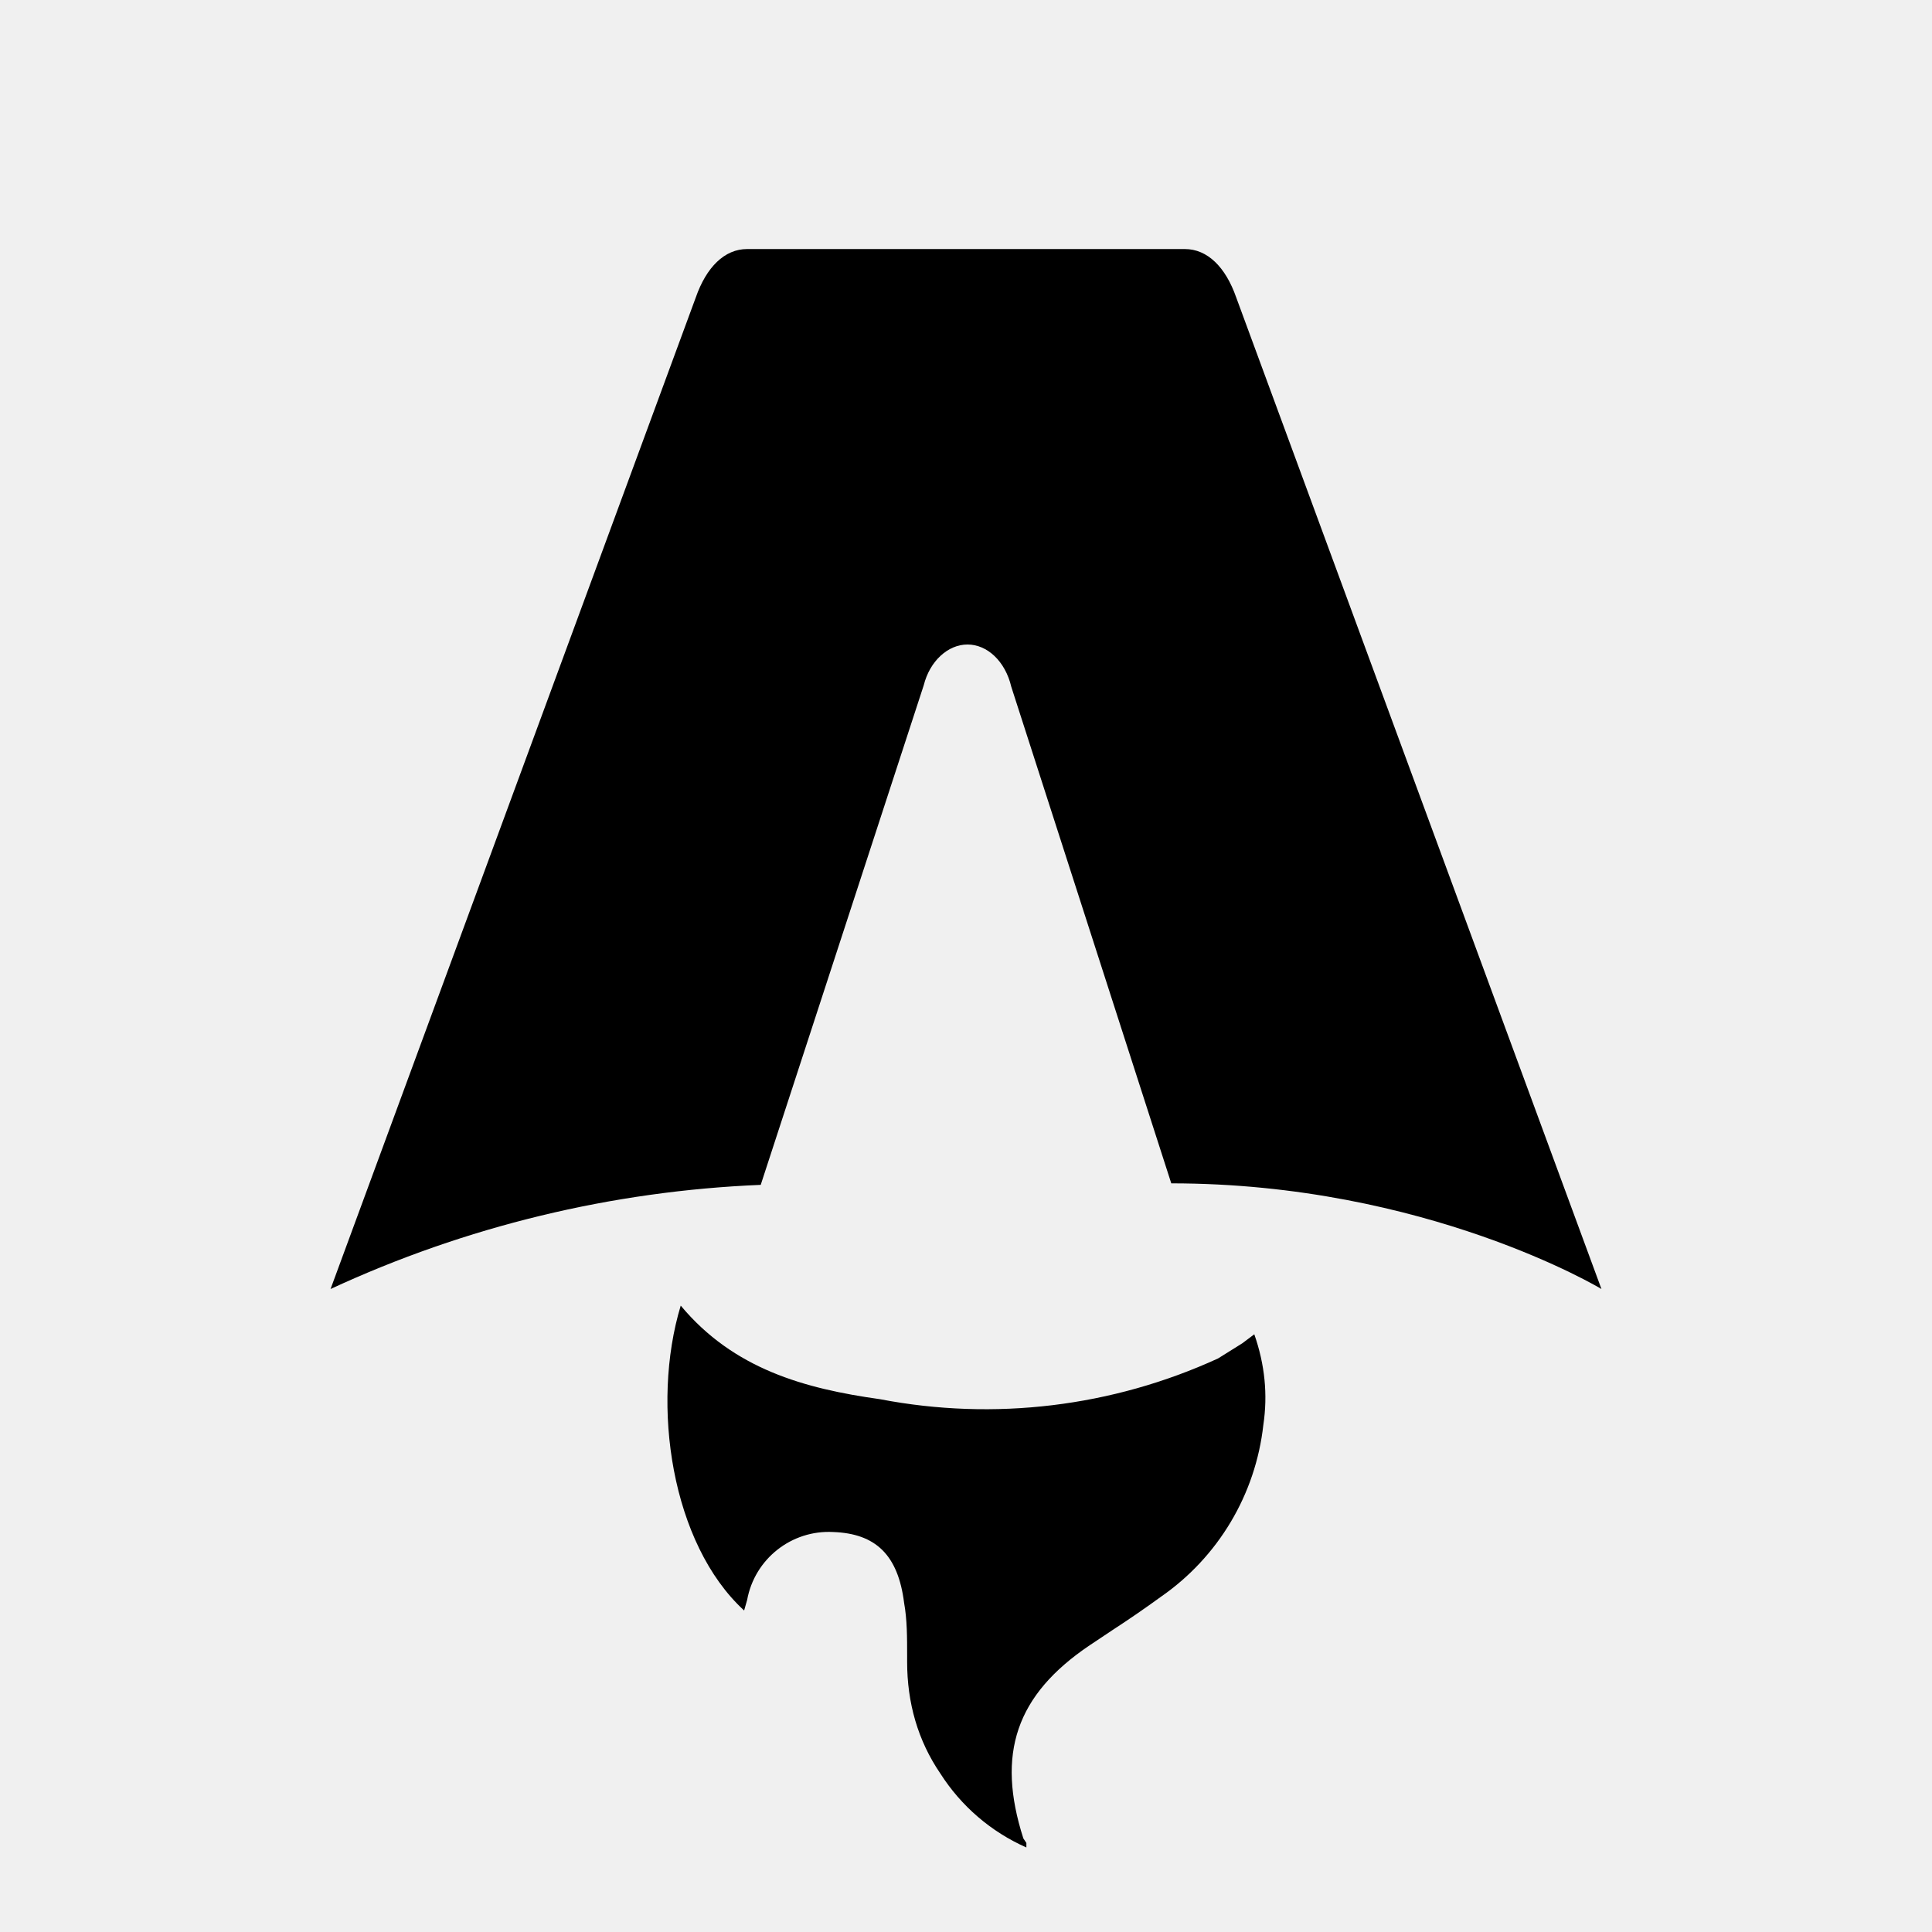
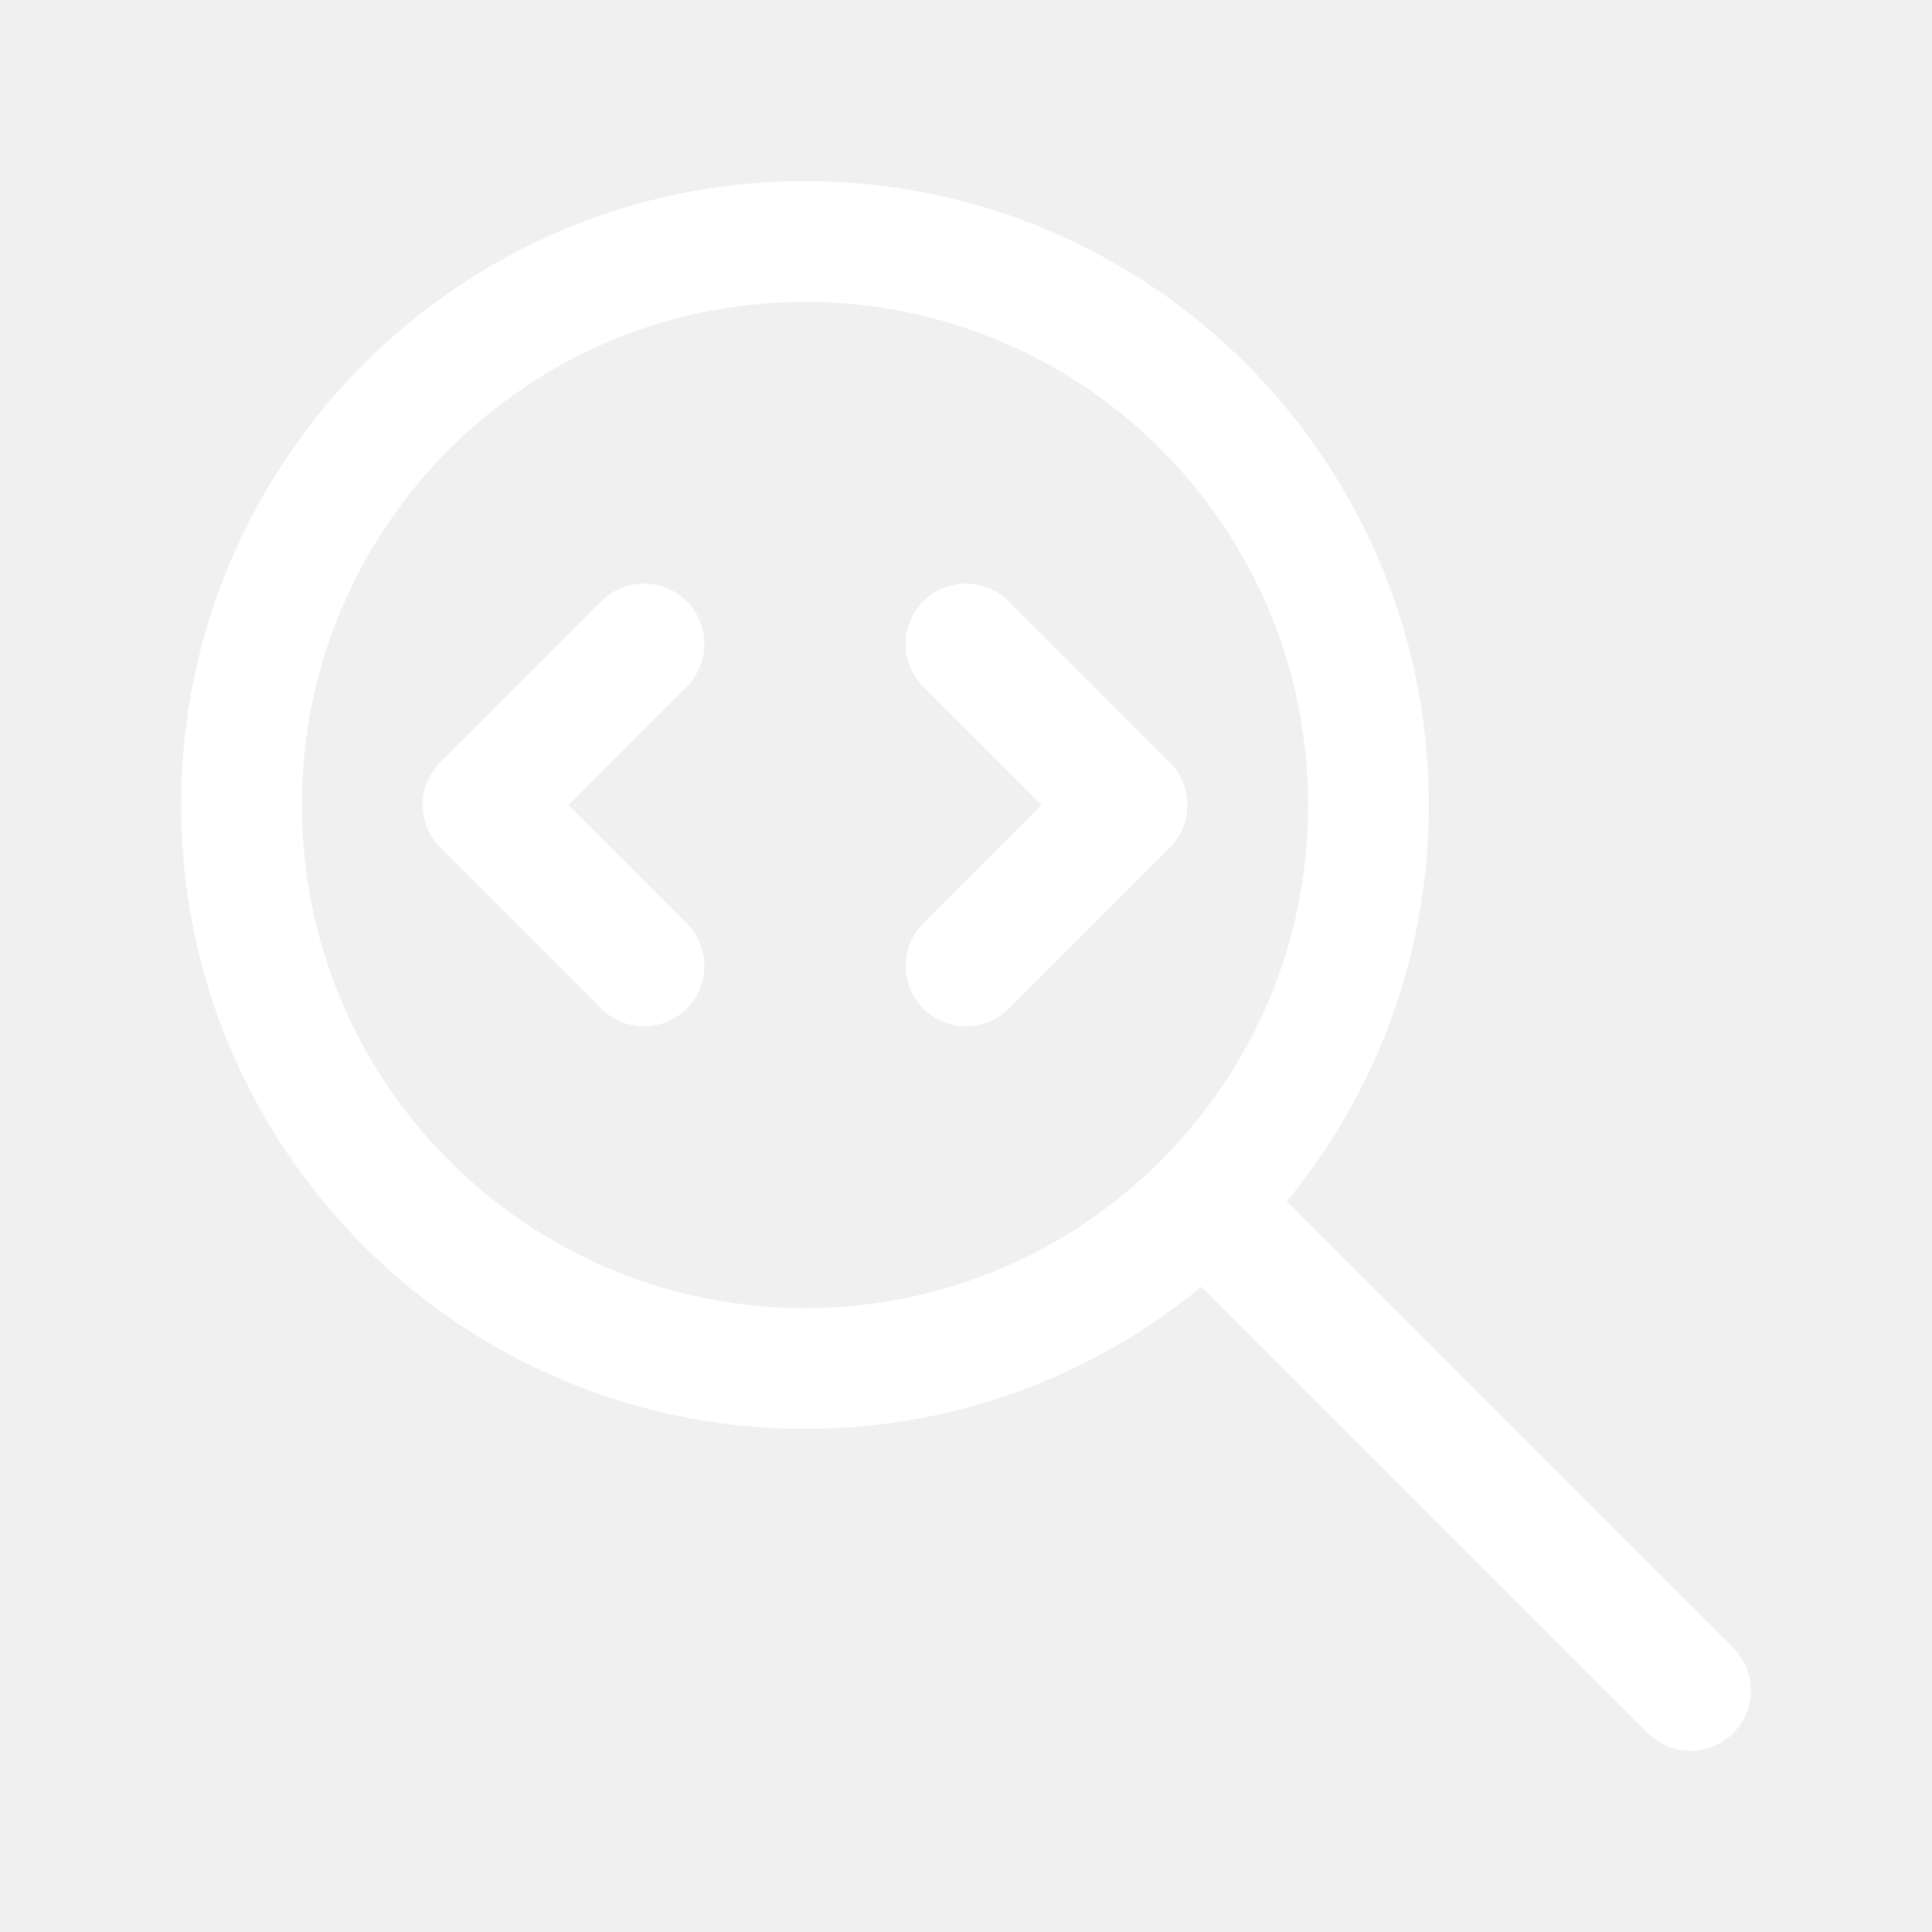
- <svg xmlns="http://www.w3.org/2000/svg" fill="none" viewBox="0 0 128 128">
-   <path d="M50.4 78.5a75.1 75.1 0 0 0-28.5 6.9l24.2-65.7c.7-2 1.9-3.2 3.4-3.2h29c1.5 0 2.7 1.2 3.4 3.2l24.2 65.7s-11.6-7-28.5-7L67 45.5c-.4-1.7-1.6-2.8-2.9-2.8-1.3 0-2.5 1.1-2.9 2.7L50.4 78.5Zm-1.1 28.2Zm-4.2-20.2c-2 6.6-.6 15.8 4.2 20.2a17.5 17.5 0 0 1 .2-.7 5.5 5.5 0 0 1 5.7-4.5c2.8.1 4.3 1.5 4.7 4.7.2 1.1.2 2.3.2 3.5v.4c0 2.7.7 5.2 2.2 7.4a13 13 0 0 0 5.7 4.9v-.3l-.2-.3c-1.8-5.6-.5-9.5 4.4-12.8l1.5-1a73 73 0 0 0 3.2-2.2 16 16 0 0 0 6.8-11.4c.3-2 .1-4-.6-6l-.8.6-1.6 1a37 37 0 0 1-22.4 2.7c-5-.7-9.7-2-13.2-6.2Z" />
-   <style>
-         path { fill: #000; }
-         @media (prefers-color-scheme: dark) {
-             path { fill: #FFF; }
-         }
-     </style>
+ <svg xmlns="http://www.w3.org/2000/svg" class="icon icon-tabler icon-tabler-zoom-code" width="38" height="38" viewBox="0 0 24 24" stroke-width="1.5" stroke="#ffffff" fill="none" stroke-linecap="round" stroke-linejoin="round">
+   <path stroke="none" d="M0 0h24v24H0z" fill="none" />
+   <path d="M10 10m-7 0a7 7 0 1 0 14 0a7 7 0 1 0 -14 0" />
+   <path d="M21 21l-6 -6" />
+   <path d="M8 8l-2 2l2 2" />
+   <path d="M12 8l2 2l-2 2" />
</svg>
